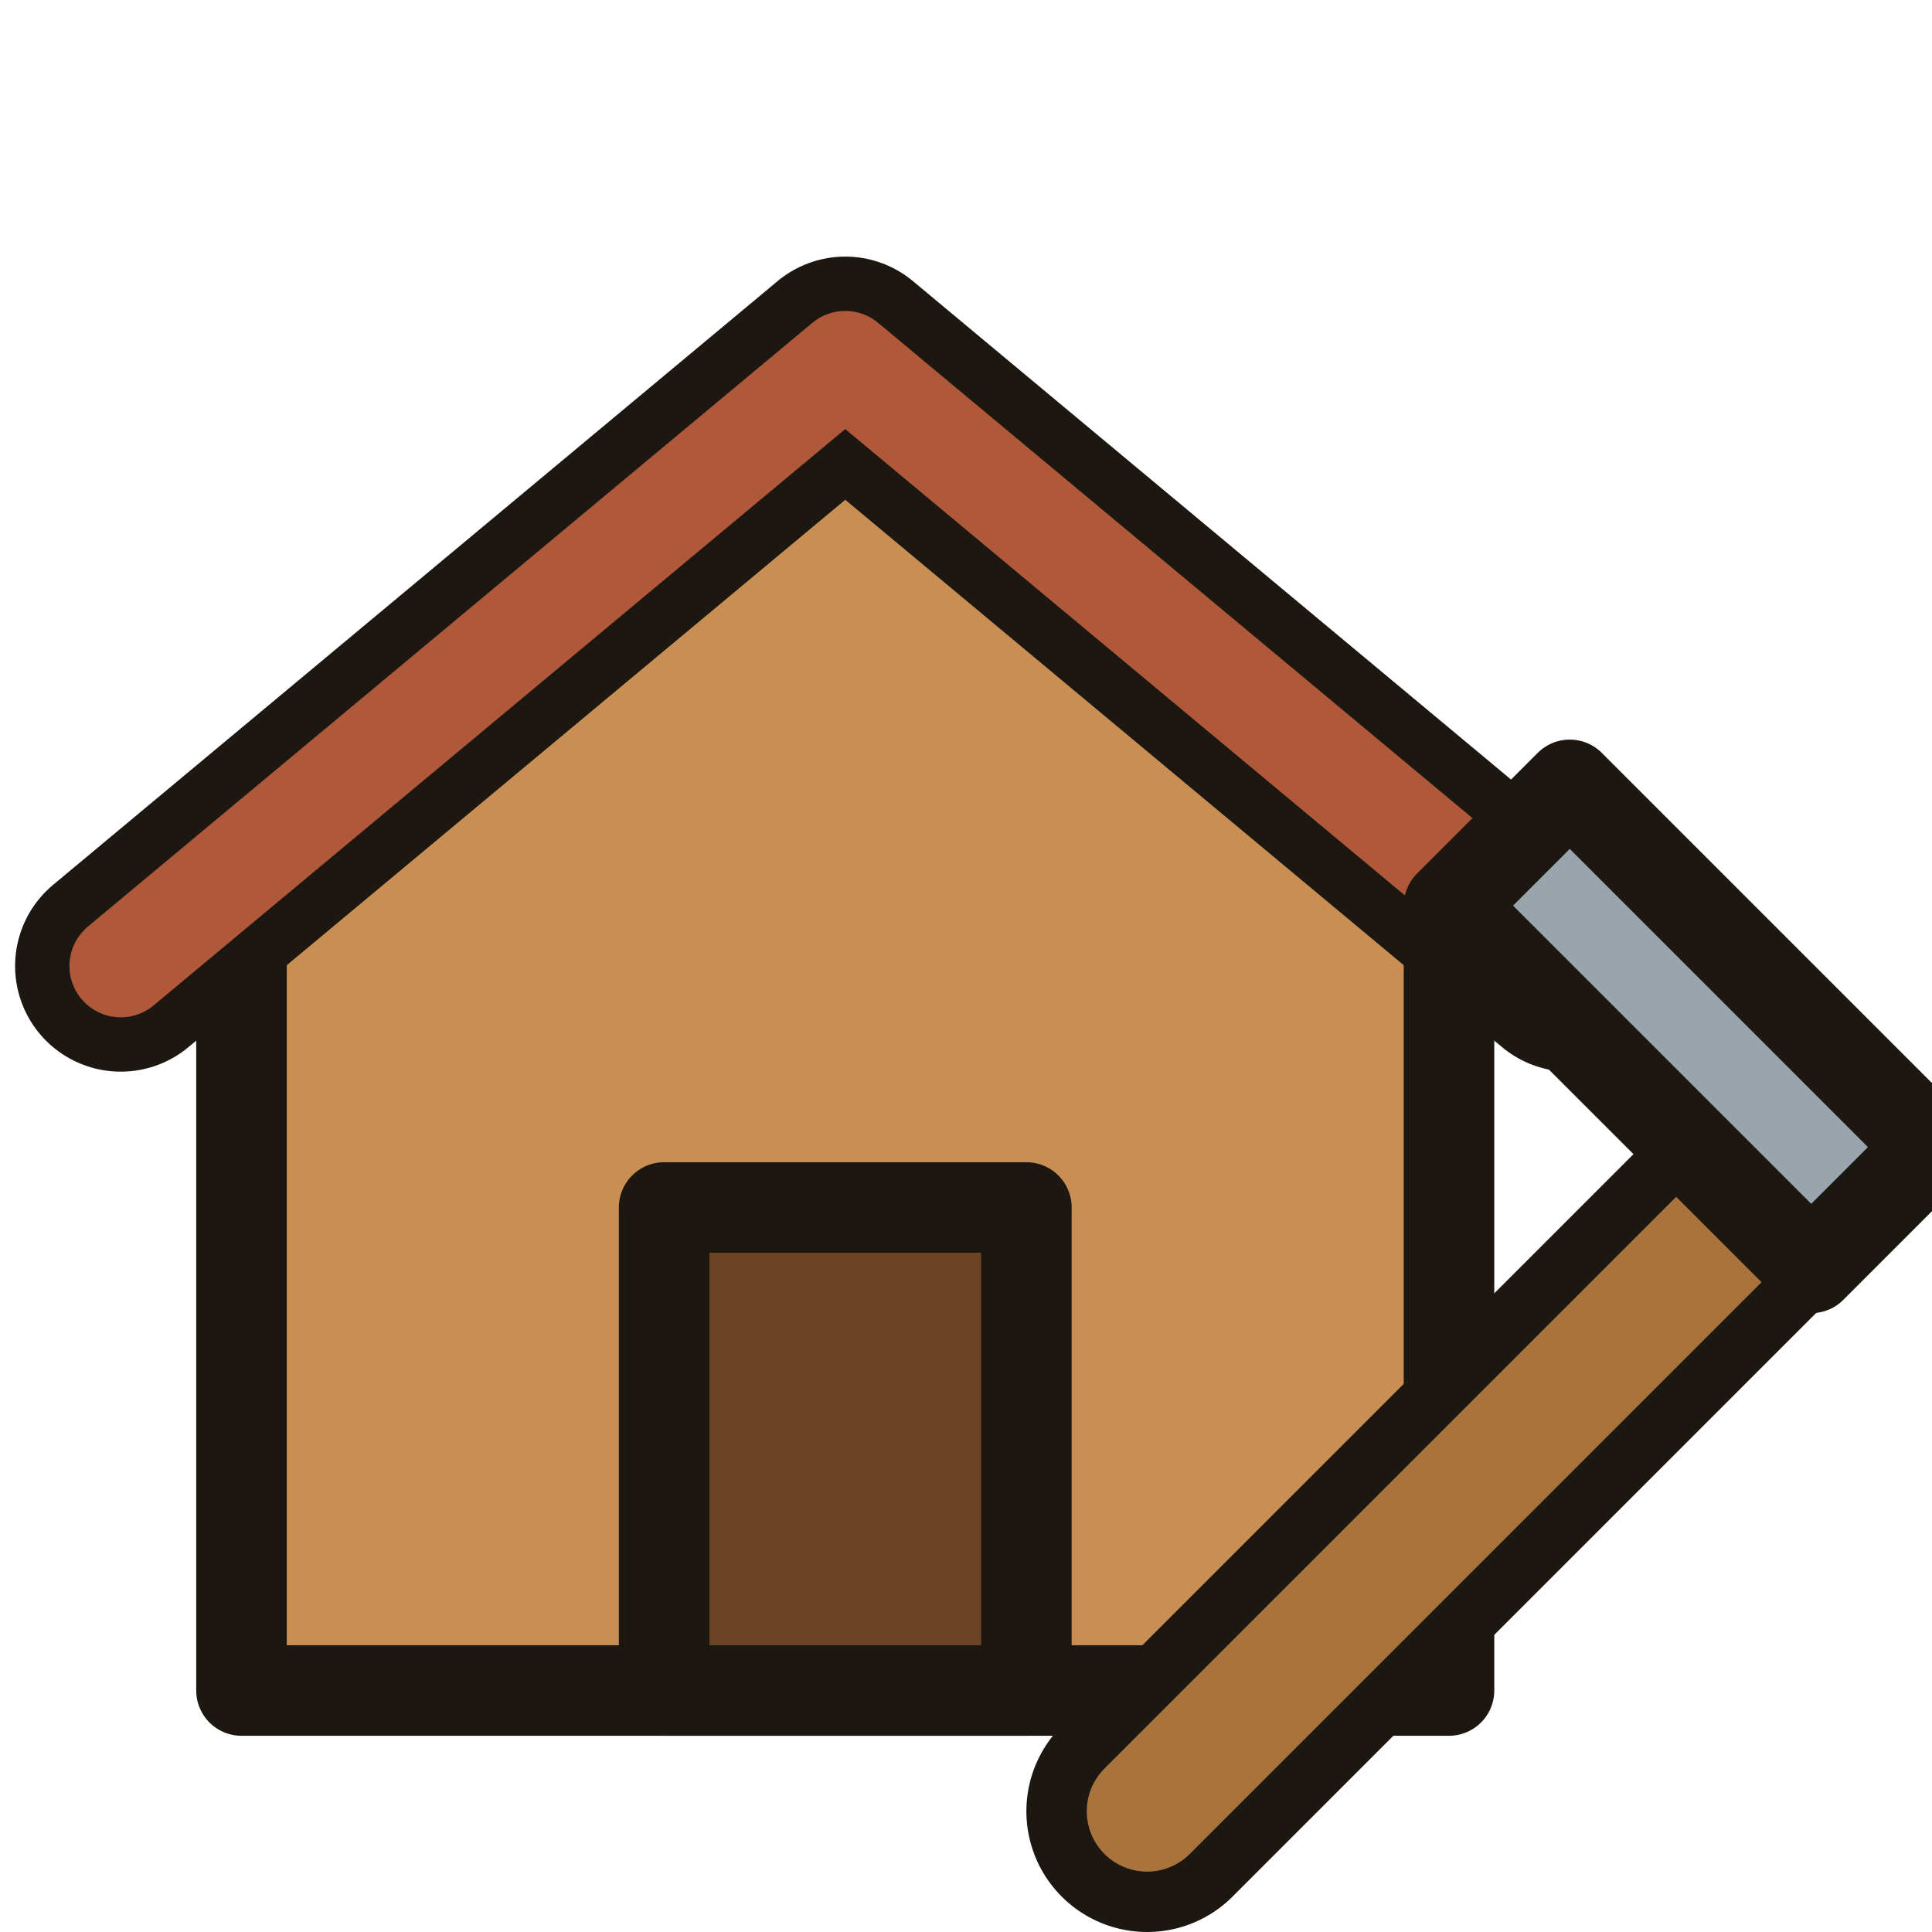
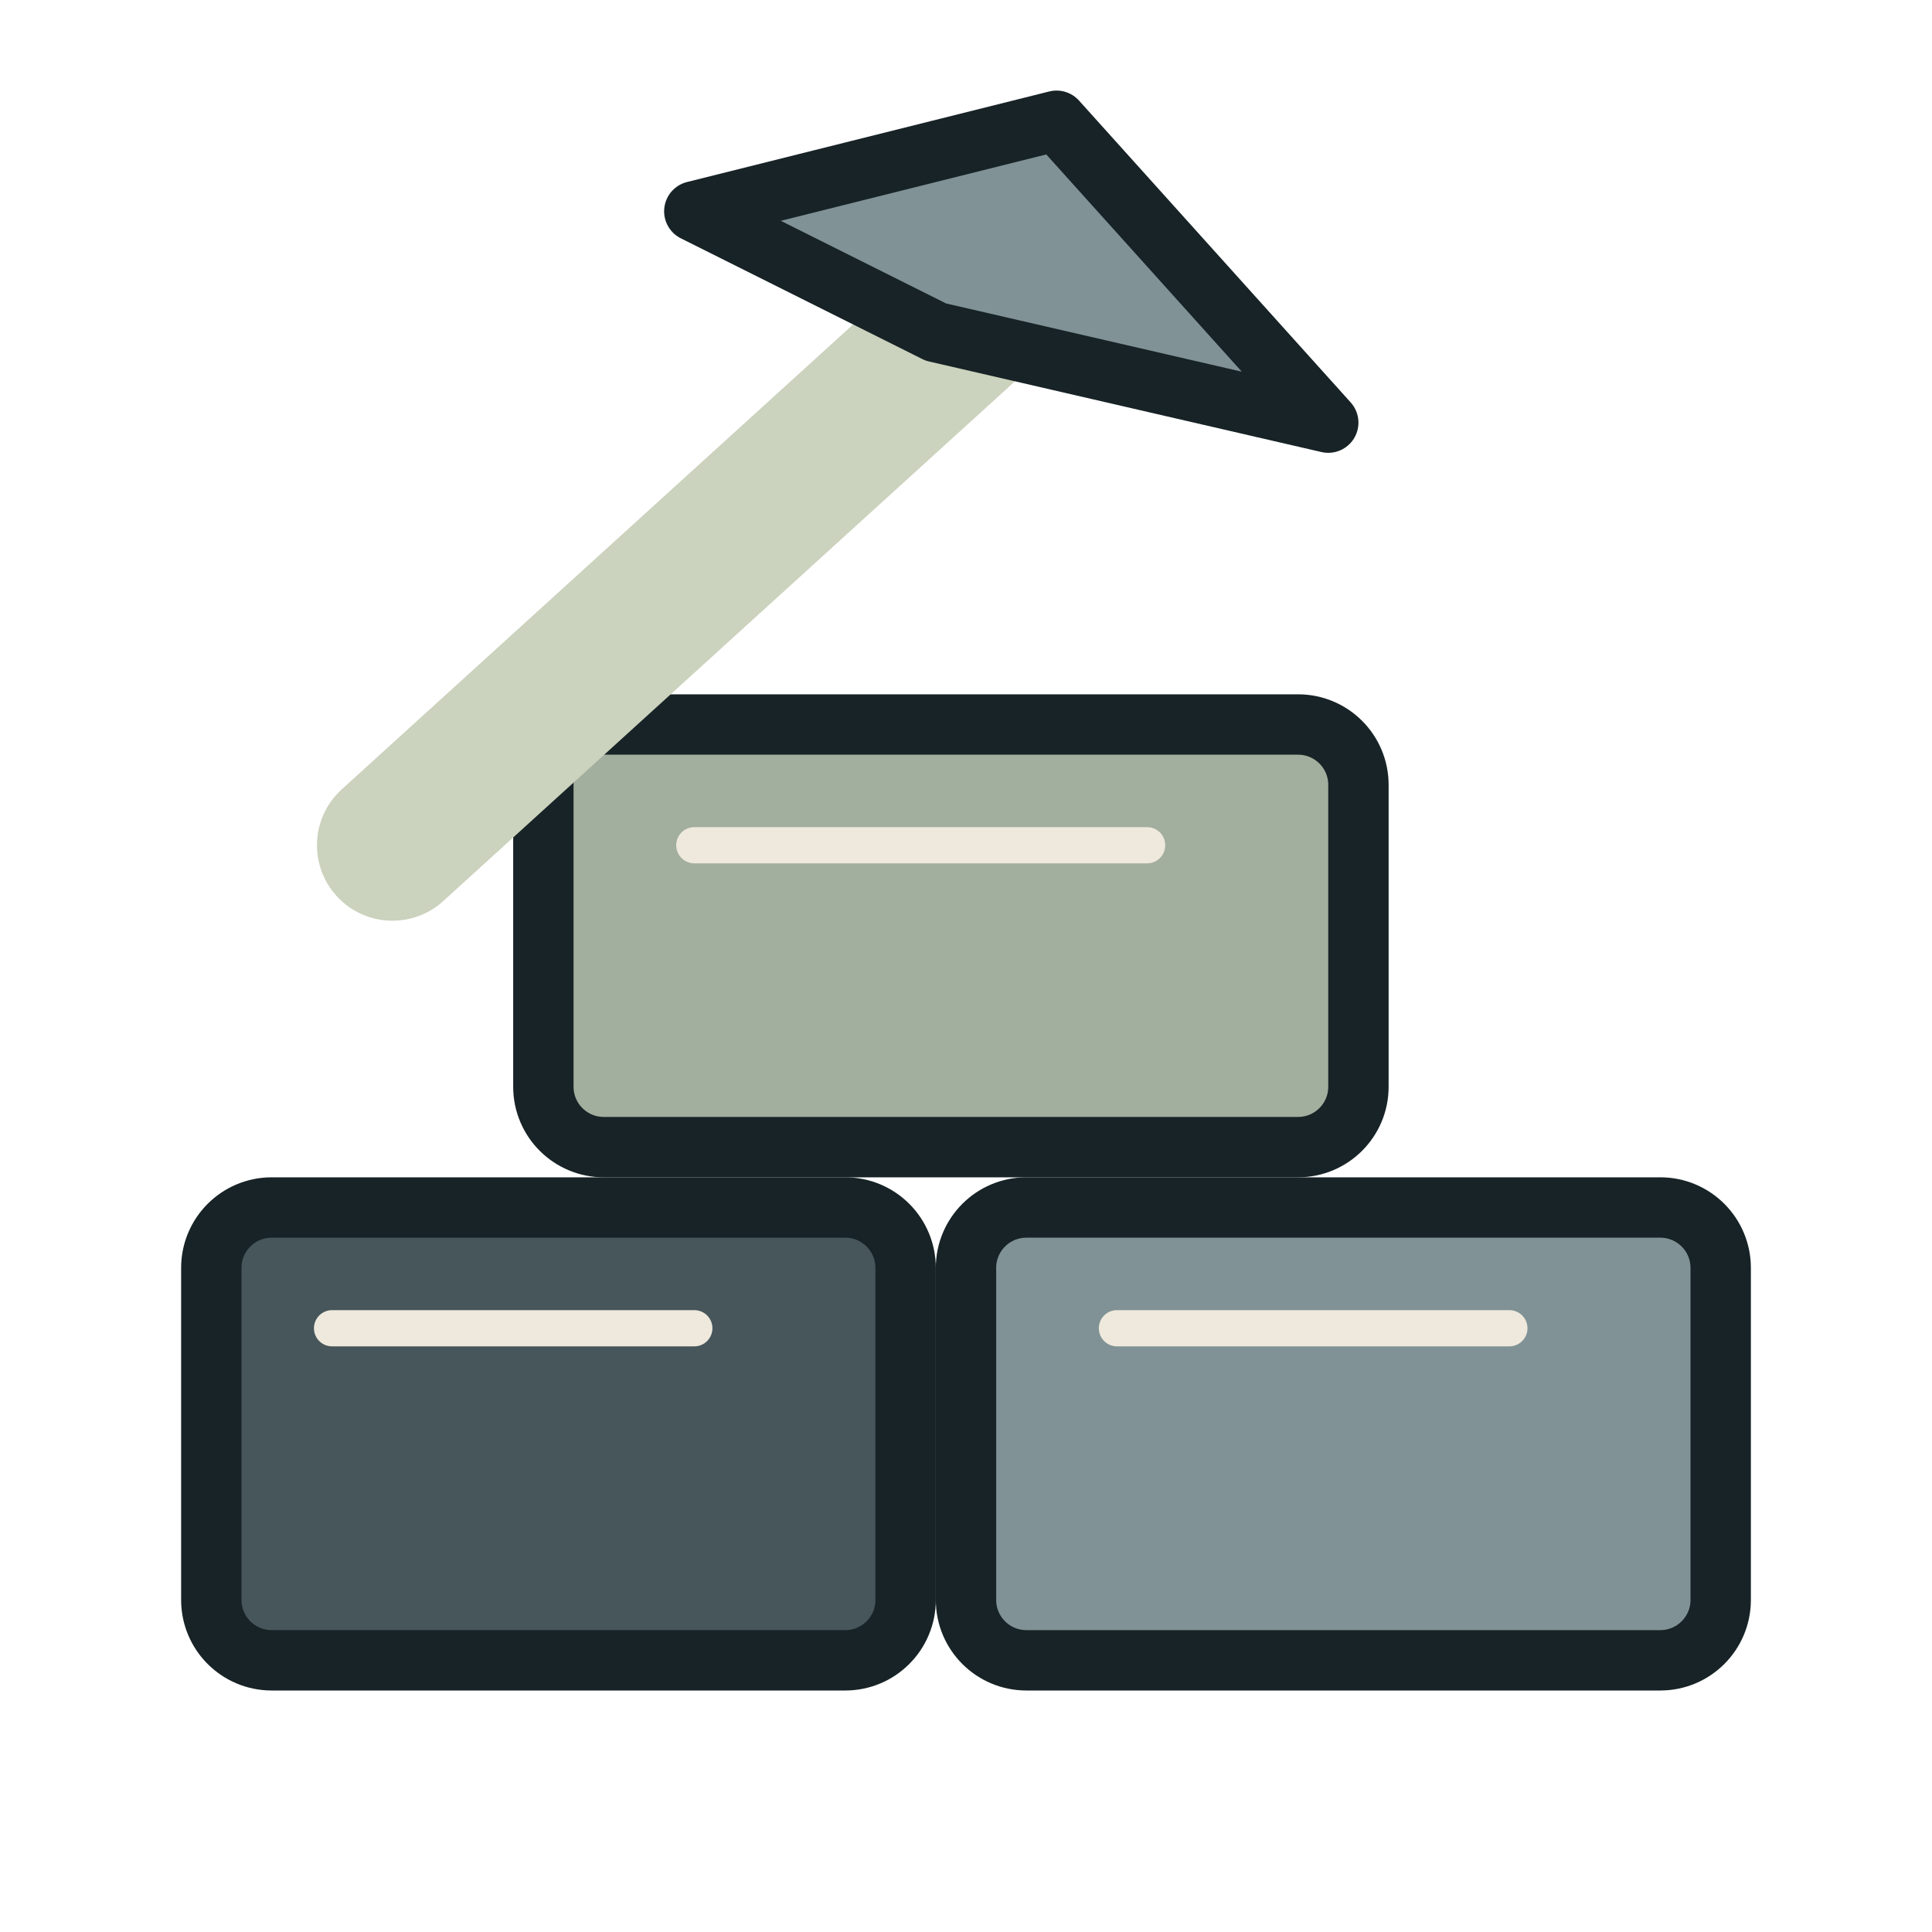
<svg xmlns="http://www.w3.org/2000/svg" width="64" height="64" viewBox="0 0 64 64">
-   <path d="M8 56V30L28 14l20 16v26z" fill="#c98f52" stroke="#1d1712" stroke-width="3" stroke-linejoin="round" stroke-linecap="round" />
-   <path d="M4 32L28 12l24 20" fill="none" stroke="#1d1712" stroke-width="7" stroke-linecap="round" stroke-linejoin="round" />
-   <path d="M4 32L28 12l24 20" fill="none" stroke="#b0583a" stroke-width="3.4" stroke-linecap="round" stroke-linejoin="round" />
-   <path d="M22 56V40h12v16z" fill="#6b4426" stroke="#1d1712" stroke-width="3" stroke-linejoin="round" stroke-linecap="round" />
-   <path d="M38 60L58 40" stroke="#1d1712" stroke-width="8" stroke-linecap="round" />
-   <path d="M38 60L58 40" stroke="#a8743c" stroke-width="4" stroke-linecap="round" />
-   <path d="M48 30l12 12 4-4-12-12z" fill="#9aa4ac" stroke="#1d1712" stroke-width="3" stroke-linejoin="round" stroke-linecap="round" />
+   <g stroke-linejoin="round" stroke-linecap="round">
+     <rect x="7" y="40" width="23" height="15" rx="2" fill="#46565b" stroke="#172326" stroke-width="2" />
+     <rect x="32" y="40" width="25" height="15" rx="2" fill="#809295" stroke="#172326" stroke-width="2" />
+     <rect x="18" y="24" width="27" height="14" rx="2" fill="#a2ae9e" stroke="#172326" stroke-width="2" />
+     <path d="M11 44H23M37 44H50M23 28H38" fill="none" stroke="#eee9dc" stroke-width="1.2" />
+     <path d="M13 28L35 8" fill="none" stroke="#cbd2bd" stroke-width="5" />
+     <path d="M23 7L35 4L44 14L31 11Z" fill="#809295" stroke="#172326" stroke-width="2" />
+   </g>
</svg>
